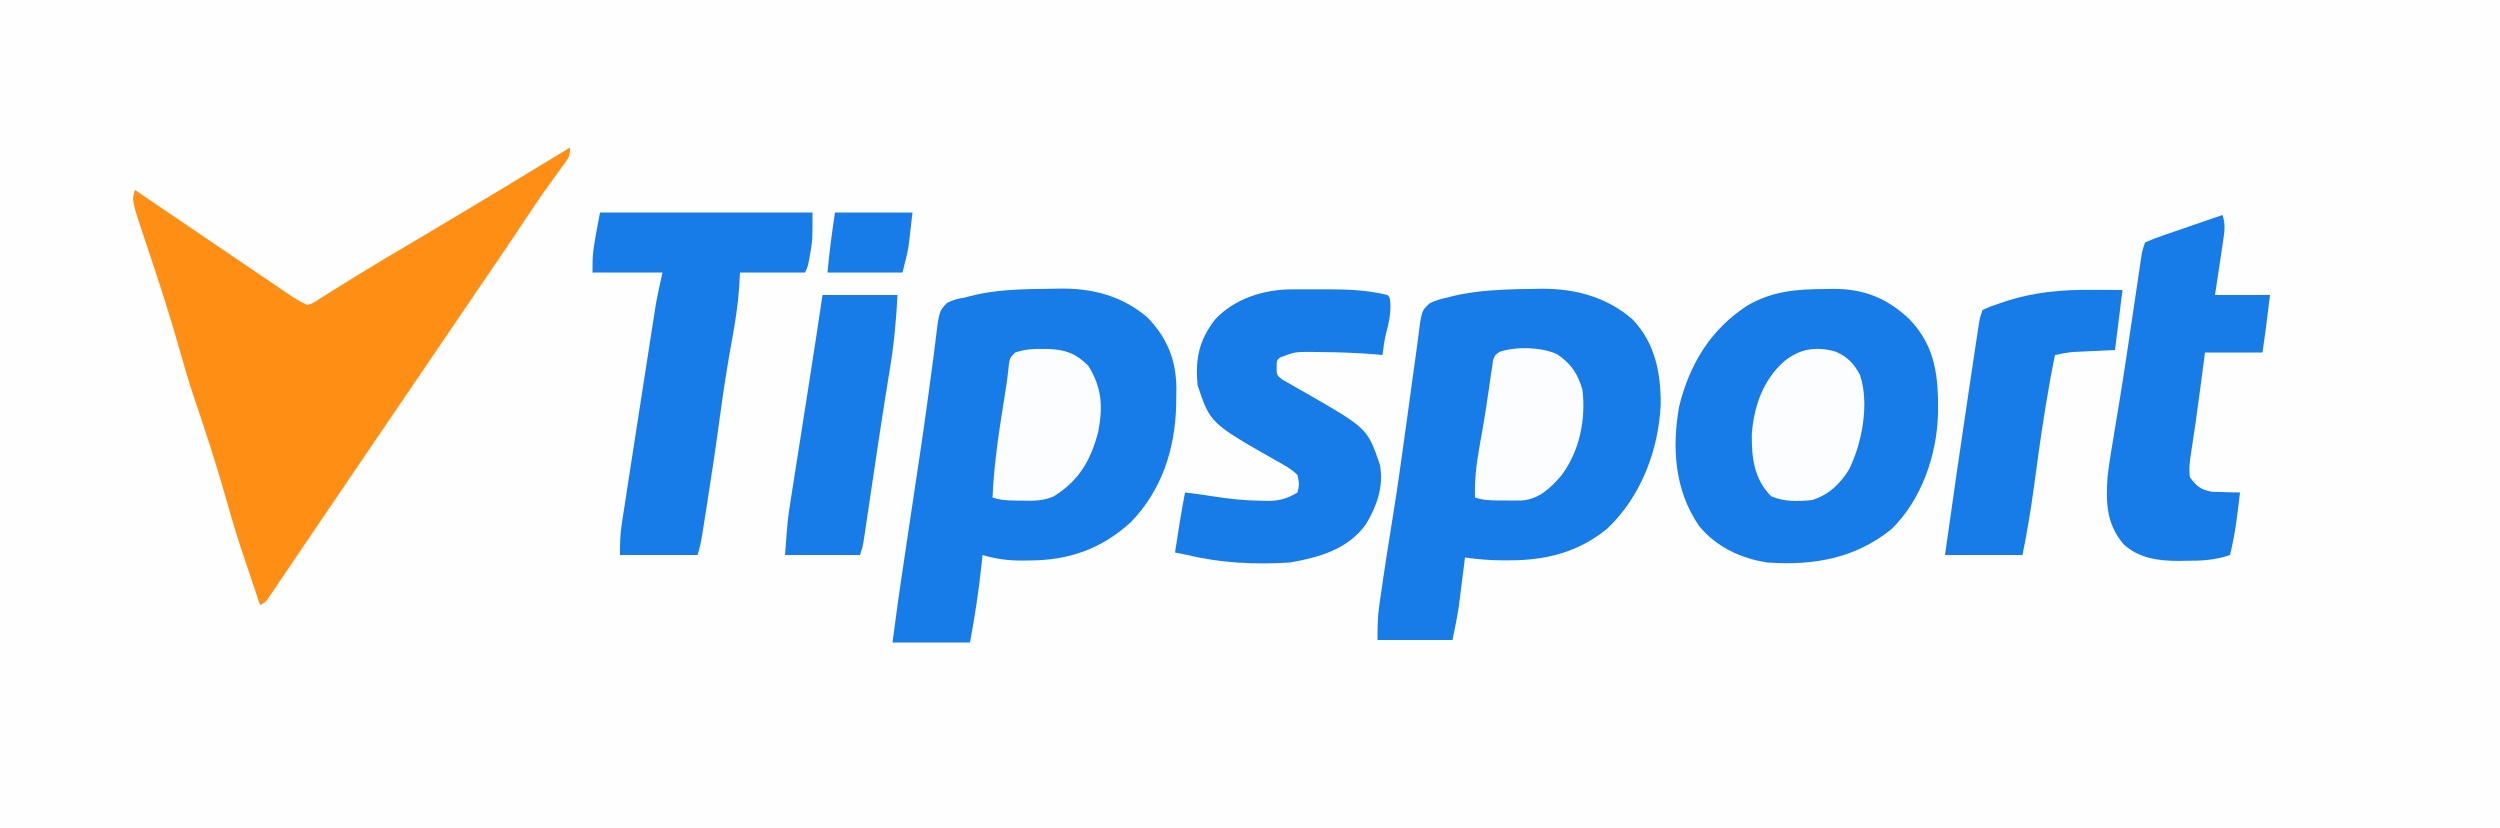
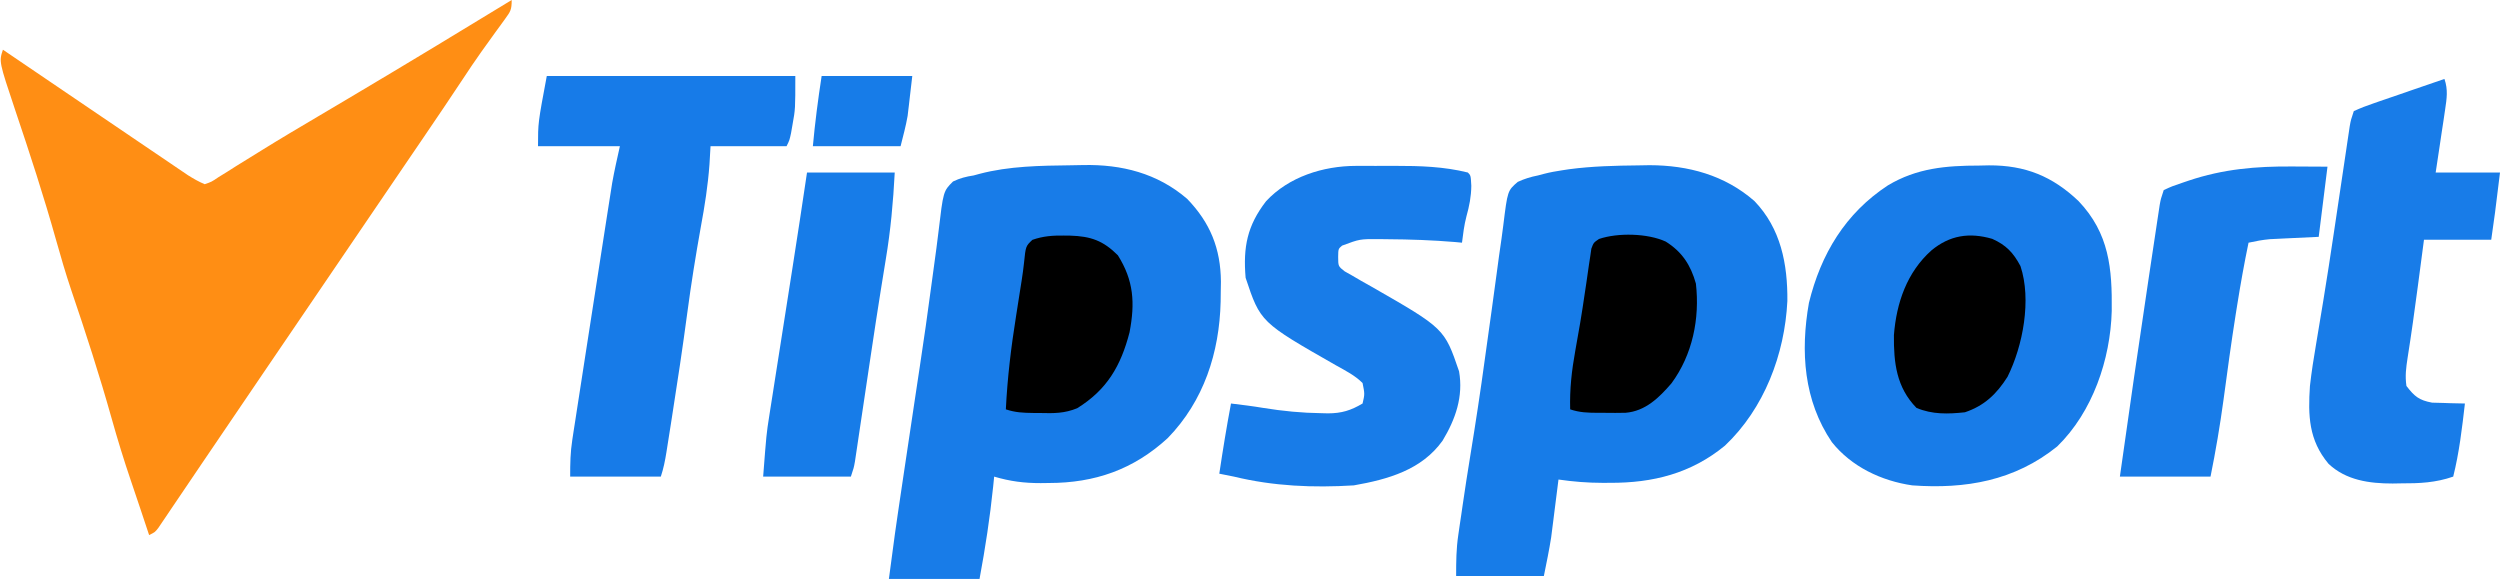
- <svg xmlns="http://www.w3.org/2000/svg" version="1.1" width="1000" height="331">
-   <path d="M0 0 C330 0 660 0 1000 0 C1000 109.23 1000 218.46 1000 331 C670 331 340 331 0 331 C0 221.77 0 112.54 0 0 Z " fill="#FEFEFE" transform="translate(0,0)" />
-   <path d="M0 0 C1.389 -0.018 2.777 -0.043 4.165 -0.077 C17.325 -0.358 29.575 2.721 39.739 11.473 C47.646 19.647 51.207 28.497 51.295 39.835 C51.277 40.932 51.258 42.03 51.239 43.16 C51.226 44.308 51.213 45.455 51.2 46.638 C50.785 64.05 45.465 80.584 33.11 93.293 C21.378 104.078 8.15 108.649 -7.574 108.66 C-8.486 108.673 -9.398 108.685 -10.337 108.697 C-15.998 108.71 -20.831 108.083 -26.261 106.473 C-26.371 107.575 -26.48 108.677 -26.593 109.813 C-27.694 120.479 -29.296 130.93 -31.261 141.473 C-41.491 141.473 -51.721 141.473 -62.261 141.473 C-60.01 124.592 -60.01 124.592 -59.135 118.691 C-59.039 118.039 -58.942 117.386 -58.843 116.714 C-58.532 114.61 -58.219 112.506 -57.906 110.402 C-57.681 108.886 -57.457 107.369 -57.232 105.853 C-56.023 97.688 -54.801 89.525 -53.57 81.363 C-53.07 78.04 -52.57 74.717 -52.07 71.395 C-51.946 70.576 -51.823 69.757 -51.696 68.914 C-50.303 59.658 -48.956 50.4 -47.74 41.119 C-47.185 36.893 -46.604 32.672 -46.019 28.45 C-45.766 26.562 -45.527 24.673 -45.304 22.781 C-43.658 8.868 -43.658 8.868 -40.331 5.545 C-37.933 4.391 -35.885 3.875 -33.261 3.473 C-32.603 3.294 -31.944 3.116 -31.266 2.932 C-21.152 0.258 -10.4 0.129 0 0 Z " fill="#187CE8" transform="translate(419.2612,115.5272)" />
-   <path d="M0 0 C1.87 -0.033 1.87 -0.033 3.778 -0.067 C17.039 -0.036 29.478 3.327 39.621 12.18 C48.686 21.576 51.013 33.764 50.906 46.383 C50.003 64.668 42.962 83.16 29.559 95.848 C17.977 105.37 4.89 108.633 -9.812 108.562 C-10.62 108.566 -11.428 108.57 -12.26 108.574 C-17.385 108.566 -22.302 108.171 -27.375 107.438 C-27.455 108.082 -27.536 108.726 -27.619 109.39 C-27.992 112.365 -28.371 115.339 -28.75 118.312 C-28.876 119.326 -29.003 120.339 -29.133 121.383 C-29.262 122.388 -29.391 123.394 -29.523 124.43 C-29.639 125.341 -29.754 126.252 -29.873 127.191 C-30.56 131.632 -31.494 136.031 -32.375 140.438 C-42.275 140.438 -52.175 140.438 -62.375 140.438 C-62.375 135.405 -62.349 131.254 -61.641 126.41 C-61.478 125.285 -61.316 124.161 -61.148 123.002 C-60.976 121.846 -60.803 120.691 -60.625 119.5 C-60.468 118.41 -60.31 117.32 -60.148 116.197 C-59.321 110.534 -58.452 104.88 -57.524 99.233 C-55.719 88.213 -54.04 77.186 -52.539 66.121 C-51.784 60.555 -51 54.993 -50.211 49.431 C-49.631 45.333 -49.067 41.233 -48.534 37.128 C-48.008 33.08 -47.441 29.039 -46.847 25.001 C-46.631 23.479 -46.428 21.956 -46.241 20.43 C-44.788 8.664 -44.788 8.664 -41.313 5.646 C-38.975 4.571 -36.894 3.932 -34.375 3.438 C-33.666 3.25 -32.958 3.062 -32.228 2.868 C-30.222 2.346 -28.237 2 -26.188 1.688 C-25.404 1.568 -24.62 1.448 -23.812 1.324 C-15.899 0.271 -7.975 0.081 0 0 Z " fill="#177CE8" transform="translate(613.375,115.5625)" />
-   <path d="M0 0 C0 3.332 -0.384 3.899 -2.273 6.484 C-2.763 7.164 -3.252 7.843 -3.757 8.543 C-4.291 9.271 -4.825 10 -5.375 10.75 C-6.495 12.306 -7.614 13.863 -8.73 15.422 C-9.568 16.589 -9.568 16.589 -10.423 17.779 C-12.576 20.811 -14.642 23.895 -16.688 27 C-21.091 33.662 -25.568 40.273 -30.062 46.875 C-30.79 47.944 -31.518 49.014 -32.268 50.115 C-33.766 52.315 -35.264 54.514 -36.762 56.714 C-40.344 61.974 -43.922 67.237 -47.5 72.5 C-48.917 74.583 -50.333 76.667 -51.75 78.75 C-52.802 80.297 -52.802 80.297 -53.875 81.875 C-60.25 91.25 -60.25 91.25 -62.375 94.374 C-63.793 96.46 -65.211 98.546 -66.629 100.632 C-70.146 105.803 -73.662 110.974 -77.18 116.145 C-78.578 118.201 -79.977 120.256 -81.375 122.312 C-82.415 123.841 -82.415 123.841 -83.476 125.401 C-87.677 131.579 -91.874 137.76 -96.067 143.944 C-99.264 148.66 -102.465 153.374 -105.667 158.087 C-108.124 161.706 -110.573 165.33 -113.02 168.957 C-114.2 170.701 -115.381 172.444 -116.562 174.188 C-117.358 175.373 -117.358 175.373 -118.169 176.582 C-118.651 177.291 -119.133 178 -119.629 178.73 C-120.249 179.649 -120.249 179.649 -120.881 180.587 C-122 182 -122 182 -124 183 C-124.303 182.091 -124.606 181.182 -124.918 180.246 C-125.118 179.647 -125.317 179.048 -125.523 178.431 C-125.974 177.079 -126.424 175.726 -126.873 174.374 C-127.98 171.045 -129.096 167.72 -130.234 164.402 C-132.637 157.357 -134.803 150.291 -136.812 143.125 C-140.957 128.358 -145.685 113.768 -150.625 99.25 C-152.532 93.586 -154.199 87.878 -155.812 82.125 C-160.016 67.149 -164.839 52.362 -169.812 37.625 C-175.353 21.059 -175.353 21.059 -174 17 C-173.346 17.445 -172.691 17.889 -172.017 18.347 C-165.551 22.74 -159.083 27.129 -152.614 31.515 C-148.777 34.116 -144.942 36.718 -141.107 39.321 C-136.902 42.175 -132.695 45.027 -128.488 47.877 C-126.831 48.999 -125.176 50.122 -123.52 51.247 C-121.182 52.835 -118.841 54.42 -116.5 56.004 C-115.8 56.48 -115.1 56.956 -114.379 57.447 C-113.728 57.887 -113.077 58.327 -112.406 58.78 C-111.842 59.162 -111.278 59.544 -110.697 59.938 C-108.831 61.106 -107.033 62.148 -105 63 C-102.638 62.191 -102.638 62.191 -100.266 60.582 C-99.316 59.997 -98.366 59.412 -97.387 58.809 C-96.352 58.15 -95.316 57.491 -94.25 56.812 C-92.574 55.775 -90.897 54.738 -89.219 53.704 C-88.026 52.967 -86.834 52.228 -85.643 51.487 C-79.168 47.462 -72.607 43.583 -66.041 39.706 C-62.63 37.69 -59.223 35.668 -55.816 33.645 C-55.152 33.25 -54.487 32.856 -53.803 32.449 C-35.795 21.754 -17.875 10.916 0 0 Z " fill="#FF8E14" transform="translate(228,59)" />
-   <path d="M0 0 C1.107 -0.024 2.215 -0.049 3.355 -0.074 C15.774 -0.118 25.05 3.655 33.996 12.152 C44.522 23.222 45.504 35.264 45.34 49.734 C44.896 66.322 38.793 84.276 26.688 96.062 C12.104 107.809 -4.639 110.683 -22.875 109.375 C-33.427 107.849 -43.667 103 -50.379 94.582 C-60.009 80.376 -61.165 63.634 -58.223 46.961 C-54.115 30.214 -45.763 16.323 -31.215 6.773 C-21.295 0.845 -11.327 0.013 0 0 Z " fill="#187CE8" transform="translate(729.875,115.625)" />
-   <path d="M0 0 C1.074 -0.003 1.074 -0.003 2.171 -0.006 C3.679 -0.007 5.188 -0.004 6.696 0.005 C8.965 0.016 11.233 0.005 13.502 -0.008 C21.889 -0.016 30.107 0.226 38.301 2.266 C39.301 3.266 39.301 3.266 39.488 6.828 C39.449 10.525 38.803 13.753 37.812 17.301 C37.041 20.263 36.68 23.231 36.301 26.266 C35.545 26.193 34.79 26.121 34.012 26.047 C26.249 25.392 18.527 25.13 10.738 25.078 C9.787 25.065 8.835 25.052 7.855 25.039 C1.348 25.013 1.348 25.013 -4.699 27.266 C-6.01 28.371 -6.01 28.371 -6.047 31.121 C-6.032 34.332 -6.032 34.332 -3.82 36.066 C-2.935 36.565 -2.049 37.064 -1.137 37.578 C-0.138 38.163 0.861 38.749 1.891 39.352 C3.016 39.983 4.141 40.615 5.301 41.266 C30.289 55.592 30.289 55.592 35.301 70.266 C36.81 78.882 34.091 86.62 29.676 93.953 C22.527 103.986 10.981 107.215 -0.699 109.266 C-14.618 110.125 -28.147 109.552 -41.699 106.266 C-43.364 105.925 -45.031 105.589 -46.699 105.266 C-45.5 97.238 -44.202 89.242 -42.699 81.266 C-39.001 81.709 -35.322 82.161 -31.648 82.777 C-24.984 83.861 -18.443 84.495 -11.699 84.578 C-10.994 84.596 -10.288 84.613 -9.561 84.631 C-4.87 84.626 -1.72 83.647 2.301 81.266 C3.055 78.022 3.055 78.022 2.301 74.266 C-0.293 71.658 -3.505 70.048 -6.699 68.266 C-32.634 53.461 -32.634 53.461 -37.699 38.266 C-38.588 27.742 -37.147 20.434 -30.699 12.078 C-22.952 3.713 -11.119 0.019 0 0 Z " fill="#187CE8" transform="translate(516.6992,115.7344)" />
-   <path d="M0 0 C28.05 0 56.1 0 85 0 C85 11.299 85 11.299 84.062 16.5 C83.888 17.5 83.714 18.501 83.535 19.531 C83 22 83 22 82 24 C73.42 24 64.84 24 56 24 C55.883 26.03 55.765 28.061 55.645 30.152 C55.125 37.402 54.015 44.423 52.688 51.562 C50.936 61.333 49.367 71.098 48.062 80.938 C46.475 92.861 44.685 104.744 42.812 116.625 C42.68 117.472 42.547 118.32 42.411 119.193 C42.033 121.6 41.652 124.007 41.27 126.414 C41.156 127.138 41.043 127.861 40.926 128.607 C40.459 131.512 39.933 134.202 39 137 C28.77 137 18.54 137 8 137 C8 132.45 8.055 128.766 8.731 124.392 C8.892 123.333 9.053 122.274 9.219 121.182 C9.397 120.048 9.575 118.914 9.758 117.746 C9.941 116.548 10.125 115.35 10.314 114.116 C10.81 110.888 11.311 107.662 11.814 104.436 C12.334 101.095 12.848 97.754 13.364 94.413 C14.382 87.814 15.408 81.217 16.436 74.619 C16.954 71.297 17.469 67.975 17.983 64.652 C18.674 60.185 19.368 55.718 20.066 51.252 C20.311 49.686 20.555 48.119 20.798 46.552 C21.132 44.407 21.47 42.262 21.809 40.117 C21.992 38.948 22.176 37.779 22.365 36.574 C23.114 32.357 24.071 28.18 25 24 C15.76 24 6.52 24 -3 24 C-3 16 -3 16 0 0 Z " fill="#177BE8" transform="translate(240,85)" />
-   <path d="M0 0 C1.273 3.695 0.796 6.69 0.223 10.516 C0.039 11.766 -0.145 13.016 -0.334 14.305 C-0.533 15.607 -0.732 16.909 -0.938 18.25 C-1.135 19.581 -1.333 20.911 -1.529 22.242 C-2.013 25.496 -2.505 28.748 -3 32 C4.26 32 11.52 32 19 32 C18.536 35.743 18.536 35.743 18.062 39.562 C17.967 40.334 17.872 41.106 17.774 41.901 C17.656 42.849 17.656 42.849 17.535 43.816 C17.457 44.45 17.378 45.084 17.297 45.737 C16.891 48.828 16.441 51.913 16 55 C8.41 55 0.82 55 -7 55 C-7.266 57.015 -7.531 59.03 -7.805 61.105 C-8.069 63.105 -8.334 65.104 -8.599 67.103 C-8.78 68.469 -8.96 69.836 -9.14 71.202 C-10.201 79.257 -11.322 87.297 -12.594 95.322 C-13.117 98.776 -13.507 101.526 -13 105 C-10.232 108.579 -8.729 109.863 -4.23 110.707 C-2.884 110.766 -1.536 110.801 -0.188 110.812 C0.505 110.838 1.198 110.863 1.912 110.889 C3.607 110.947 5.304 110.977 7 111 C6.027 119.435 5.063 127.748 3 136 C-3.019 138.093 -8.532 138.334 -14.875 138.312 C-15.817 138.329 -16.76 138.345 -17.73 138.361 C-25.61 138.367 -33.673 137.271 -39.648 131.613 C-46.441 123.505 -46.669 115.118 -46 105 C-45.458 100.185 -44.715 95.426 -43.892 90.651 C-43.192 86.585 -42.531 82.513 -41.863 78.441 C-41.717 77.559 -41.571 76.676 -41.421 75.766 C-40.165 68.134 -39 60.489 -37.855 52.84 C-37.675 51.637 -37.495 50.433 -37.31 49.193 C-36.589 44.366 -35.869 39.538 -35.153 34.71 C-34.65 31.323 -34.143 27.937 -33.637 24.551 C-33.411 23.016 -33.411 23.016 -33.18 21.45 C-33.039 20.51 -32.898 19.571 -32.753 18.603 C-32.57 17.372 -32.57 17.372 -32.384 16.117 C-32 14 -32 14 -31 11 C-28.699 9.95 -26.509 9.1 -24.121 8.301 C-23.434 8.061 -22.748 7.821 -22.04 7.574 C-19.843 6.809 -17.641 6.061 -15.438 5.312 C-13.948 4.797 -12.459 4.281 -10.971 3.764 C-7.318 2.497 -3.66 1.245 0 0 Z " fill="#187CE8" transform="translate(889,86)" />
-   <path d="M0 0 C3.939 0.021 7.879 0.041 11.938 0.062 C10.947 7.982 9.957 15.902 8.938 24.062 C-0.25 24.5 -0.25 24.5 -3.118 24.631 C-3.877 24.669 -4.636 24.707 -5.418 24.746 C-6.573 24.801 -6.573 24.801 -7.751 24.857 C-10.241 25.078 -12.621 25.532 -15.062 26.062 C-16.532 33.141 -17.801 40.236 -18.938 47.375 C-19.108 48.441 -19.279 49.507 -19.455 50.605 C-20.99 60.328 -22.311 70.076 -23.624 79.83 C-24.826 88.646 -26.301 97.341 -28.062 106.062 C-38.292 106.062 -48.523 106.062 -59.062 106.062 C-55.899 83.594 -52.659 61.138 -49.287 38.7 C-48.929 36.316 -48.572 33.932 -48.215 31.548 C-47.713 28.189 -47.207 24.831 -46.699 21.473 C-46.548 20.462 -46.398 19.451 -46.242 18.41 C-46.101 17.483 -45.96 16.557 -45.815 15.602 C-45.693 14.794 -45.572 13.985 -45.446 13.153 C-45.062 11.062 -45.062 11.062 -44.062 8.062 C-41.184 6.746 -41.184 6.746 -37.5 5.5 C-36.861 5.283 -36.222 5.066 -35.564 4.843 C-23.654 0.857 -12.496 -0.093 0 0 Z " fill="#187CE8" transform="translate(837.0625,115.9375)" />
-   <path d="M0 0 C9.9 0 19.8 0 30 0 C29.478 10.047 28.604 19.758 26.938 29.688 C26.492 32.435 26.047 35.182 25.605 37.93 C25.484 38.682 25.362 39.434 25.237 40.208 C24.083 47.384 23.001 54.57 21.926 61.758 C21.747 62.954 21.567 64.151 21.383 65.383 C20.657 70.238 19.931 75.092 19.21 79.948 C18.699 83.378 18.186 86.808 17.672 90.238 C17.518 91.281 17.364 92.323 17.205 93.397 C17.061 94.356 16.917 95.314 16.769 96.302 C16.644 97.14 16.519 97.979 16.39 98.842 C16 101 16 101 15 104 C5.1 104 -4.8 104 -15 104 C-13.875 89.376 -13.875 89.376 -12.924 83.324 C-12.77 82.331 -12.77 82.331 -12.613 81.317 C-12.281 79.178 -11.941 77.04 -11.602 74.902 C-11.363 73.377 -11.125 71.852 -10.888 70.326 C-10.265 66.337 -9.637 62.348 -9.007 58.36 C-8.376 54.361 -7.751 50.361 -7.125 46.361 C-6.879 44.792 -6.634 43.223 -6.388 41.654 C-6.268 40.887 -6.148 40.12 -6.025 39.33 C-5.667 37.048 -5.309 34.767 -4.951 32.485 C-3.253 21.664 -1.605 10.836 0 0 Z " fill="#177CE8" transform="translate(329,118)" />
-   <path d="M0 0 C4.716 2.124 7.176 4.672 9.645 9.312 C13.468 20.784 10.514 36.542 5.219 47.176 C1.492 53.059 -2.676 57.064 -9.355 59.312 C-15.145 59.936 -20.51 60.09 -25.918 57.812 C-32.784 50.77 -33.723 42.419 -33.637 32.93 C-32.775 21.842 -29.174 11.423 -20.793 3.938 C-14.559 -1.217 -7.848 -2.291 0 0 Z " fill="#FCFDFE" transform="translate(734.3555,140.6875)" />
-   <path d="M0 0 C1.067 0.01 1.067 0.01 2.155 0.021 C9.212 0.237 13.452 1.702 18.5 6.75 C23.93 15.398 24.409 23.015 22.496 33.074 C19.519 44.597 14.757 52.753 4.574 59.055 C0.231 60.828 -3.366 60.808 -8 60.688 C-8.806 60.682 -9.613 60.677 -10.443 60.672 C-13.886 60.626 -16.516 60.536 -19.812 59.438 C-19.287 48.655 -18.016 38.152 -16.312 27.5 C-15.971 25.329 -15.632 23.159 -15.294 20.988 C-14.989 19.037 -14.679 17.087 -14.369 15.137 C-14.075 13.184 -13.791 11.228 -13.591 9.263 C-13.017 3.632 -13.017 3.632 -10.738 1.465 C-7.118 0.194 -3.794 -0.055 0 0 Z " fill="#FCFDFE" transform="translate(416.8125,139.5625)" />
-   <path d="M0 0 C5.594 3.507 8.535 8.031 10.312 14.375 C11.68 26.33 9.155 38.706 1.953 48.473 C-2.292 53.394 -6.945 57.977 -13.726 58.546 C-16.091 58.608 -18.446 58.599 -20.812 58.562 C-21.623 58.562 -22.434 58.561 -23.27 58.561 C-26.736 58.535 -29.366 58.482 -32.688 57.375 C-32.886 50.462 -32.16 44.108 -30.938 37.312 C-30.567 35.205 -30.197 33.097 -29.828 30.988 C-29.638 29.908 -29.448 28.827 -29.252 27.713 C-28.68 24.329 -28.168 20.94 -27.672 17.543 C-27.507 16.447 -27.341 15.35 -27.171 14.221 C-26.853 12.105 -26.549 9.987 -26.259 7.867 C-26.112 6.913 -25.964 5.959 -25.812 4.977 C-25.691 4.134 -25.57 3.292 -25.445 2.424 C-24.688 0.375 -24.688 0.375 -22.843 -0.892 C-16.364 -3.096 -6.17 -2.842 0 0 Z " fill="#FCFDFE" transform="translate(622.6875,141.625)" />
-   <path d="M0 0 C10.23 0 20.46 0 31 0 C30.711 2.475 30.422 4.95 30.125 7.5 C29.996 8.644 29.996 8.644 29.864 9.811 C29.788 10.44 29.711 11.07 29.633 11.719 C29.559 12.347 29.486 12.976 29.411 13.623 C28.806 17.122 27.861 20.555 27 24 C17.1 24 7.2 24 -3 24 C-2.27 15.971 -1.226 7.969 0 0 Z " fill="#177CE8" transform="translate(334,85)" />
+ <svg xmlns="http://www.w3.org/2000/svg" width="855" height="198" viewBox="0 0 855 198" fill="none">
+   <path d="M366.261 56.527C367.65 56.509 369.038 56.484 370.427 56.45C383.586 56.169 395.836 59.248 406 68C413.907 76.174 417.468 85.024 417.556 96.362C417.538 97.459 417.519 98.557 417.5 99.687C417.487 100.835 417.474 101.982 417.461 103.165C417.047 120.577 411.726 137.111 399.371 149.82C387.639 160.605 374.412 165.176 358.688 165.187C357.775 165.2 356.863 165.212 355.924 165.224C350.263 165.237 345.43 164.61 340 163C339.89 164.102 339.781 165.204 339.668 166.34C338.567 177.006 336.966 187.457 335 198C324.77 198 314.54 198 304 198C306.251 181.119 306.251 181.119 307.126 175.218C307.222 174.566 307.319 173.913 307.418 173.241C307.73 171.137 308.043 169.033 308.355 166.929C308.58 165.413 308.805 163.896 309.029 162.38C310.239 154.215 311.46 146.052 312.691 137.89C313.191 134.567 313.691 131.244 314.191 127.922C314.315 127.103 314.438 126.284 314.565 125.441C315.958 116.185 317.305 106.927 318.521 97.646C319.076 93.42 319.657 89.199 320.243 84.977C320.496 83.089 320.734 81.2 320.957 79.308C322.603 65.395 322.603 65.395 325.93 62.072C328.328 60.918 330.376 60.402 333 60C333.658 59.821 334.317 59.643 334.995 59.459C345.109 56.785 355.861 56.656 366.261 56.527Z" fill="#187CE8" />
+   <path d="M560.375 56.562C562.245 56.529 562.245 56.529 564.153 56.495C577.414 56.527 589.853 59.889 599.996 68.742C609.061 78.138 611.388 90.326 611.281 102.945C610.378 121.23 603.337 139.723 589.934 152.41C578.352 161.933 565.265 165.195 550.562 165.125C549.755 165.129 548.947 165.133 548.115 165.137C542.99 165.128 538.073 164.734 533 164C532.92 164.644 532.839 165.289 532.756 165.953C532.383 168.927 532.004 171.901 531.625 174.875C531.499 175.888 531.372 176.901 531.242 177.945C531.113 178.951 530.984 179.956 530.852 180.992C530.736 181.903 530.621 182.815 530.502 183.753C529.815 188.194 528.881 192.594 528 197C518.1 197 508.2 197 498 197C498 191.968 498.026 187.816 498.734 182.973C498.897 181.848 499.059 180.723 499.227 179.564C499.399 178.409 499.572 177.253 499.75 176.062C499.907 174.973 500.065 173.883 500.227 172.76C501.054 167.097 501.923 161.443 502.851 155.796C504.656 144.775 506.335 133.749 507.836 122.683C508.591 117.117 509.375 111.555 510.164 105.994C510.744 101.895 511.308 97.795 511.841 93.69C512.367 89.642 512.934 85.602 513.528 81.563C513.744 80.042 513.947 78.518 514.134 76.993C515.587 65.227 515.587 65.227 519.062 62.209C521.4 61.134 523.481 60.494 526 60C526.709 59.812 527.417 59.624 528.147 59.43C530.153 58.908 532.138 58.563 534.188 58.25C534.971 58.13 535.755 58.01 536.563 57.886C544.476 56.834 552.4 56.643 560.375 56.562Z" fill="#177CE8" />
+   <path d="M175 0C175 3.332 174.616 3.899 172.727 6.484C172.237 7.164 171.748 7.843 171.243 8.543C170.709 9.271 170.175 10 169.625 10.75C168.505 12.306 167.386 13.864 166.27 15.422C165.432 16.589 165.432 16.589 164.577 17.779C162.424 20.811 160.358 23.895 158.312 27C153.909 33.662 149.432 40.273 144.937 46.875C144.21 47.944 143.482 49.014 142.732 50.115C141.234 52.315 139.736 54.514 138.238 56.714C134.656 61.974 131.078 67.237 127.5 72.5C126.083 74.583 124.667 76.667 123.25 78.75C122.198 80.297 122.198 80.297 121.125 81.875C114.75 91.25 114.75 91.25 112.625 94.374C111.207 96.46 109.789 98.546 108.371 100.632C104.854 105.803 101.338 110.974 97.82 116.145C96.422 118.201 95.023 120.256 93.625 122.312C92.585 123.841 92.585 123.841 91.524 125.401C87.323 131.579 83.126 137.76 78.933 143.944C75.736 148.66 72.535 153.374 69.333 158.087C66.876 161.706 64.427 165.33 61.98 168.957C60.8 170.701 59.619 172.444 58.438 174.188C57.642 175.373 57.642 175.373 56.831 176.582C56.349 177.291 55.867 178 55.371 178.73C54.751 179.649 54.751 179.649 54.119 180.587C53 182 53 182 51 183C50.697 182.091 50.394 181.182 50.082 180.246C49.882 179.647 49.683 179.048 49.477 178.431C49.026 177.079 48.576 175.726 48.127 174.374C47.02 171.045 45.904 167.72 44.766 164.402C42.362 157.357 40.197 150.291 38.188 143.125C34.043 128.358 29.315 113.768 24.375 99.25C22.468 93.585 20.802 87.878 19.188 82.125C14.983 67.148 10.161 52.362 5.187 37.625C-0.353 21.059 -0.353 21.059 1 17C1.654 17.445 2.309 17.889 2.983 18.347C9.449 22.74 15.917 27.129 22.386 31.515C26.223 34.116 30.058 36.718 33.893 39.321C38.098 42.175 42.305 45.027 46.512 47.877C48.169 48.999 49.824 50.122 51.48 51.247C53.818 52.835 56.159 54.42 58.5 56.004C59.2 56.48 59.9 56.956 60.621 57.447C61.272 57.887 61.923 58.327 62.594 58.779C63.158 59.162 63.722 59.544 64.303 59.938C66.169 61.106 67.968 62.148 70 63C72.362 62.191 72.362 62.191 74.734 60.582C75.684 59.997 76.634 59.412 77.613 58.809C78.648 58.15 79.683 57.491 80.75 56.812C82.426 55.775 84.103 54.738 85.781 53.704C86.974 52.967 88.166 52.228 89.357 51.487C95.832 47.462 102.393 43.583 108.959 39.706C112.37 37.691 115.777 35.667 119.184 33.645C119.848 33.25 120.513 32.855 121.197 32.449C139.205 21.754 157.125 10.916 175 0Z" fill="#FF8E14" />
+   <path d="M676.875 56.625C677.982 56.601 679.089 56.576 680.23 56.551C692.649 56.507 701.925 60.28 710.871 68.778C721.397 79.847 722.379 91.889 722.214 106.36C721.77 122.947 715.668 140.902 703.562 152.688C688.979 164.434 672.235 167.309 654 166C643.448 164.475 633.207 159.625 626.496 151.207C616.866 137.001 615.71 120.259 618.652 103.586C622.759 86.84 631.112 72.948 645.66 63.399C655.58 57.47 665.548 56.639 676.875 56.625Z" fill="#187CE8" />
+   <path d="M463.699 56.735C464.774 56.732 464.774 56.732 465.87 56.729C467.378 56.727 468.887 56.731 470.395 56.739C472.664 56.75 474.932 56.74 477.201 56.727C485.588 56.719 493.807 56.96 502 59C503 60 503 60 503.188 63.563C503.148 67.26 502.502 70.487 501.512 74.035C500.74 76.997 500.379 79.965 500 83C499.245 82.928 498.489 82.856 497.711 82.781C489.948 82.127 482.226 81.864 474.438 81.813C473.486 81.8 472.535 81.787 471.554 81.774C465.047 81.748 465.047 81.748 459 84C457.689 85.105 457.689 85.105 457.652 87.856C457.667 91.067 457.667 91.067 459.879 92.801C460.764 93.3 461.65 93.799 462.562 94.313C463.562 94.898 464.561 95.483 465.59 96.086C466.715 96.718 467.841 97.349 469 98C493.989 112.327 493.989 112.327 499 127C500.509 135.617 497.79 143.354 493.375 150.688C486.226 160.721 474.68 163.949 463 166C449.081 166.86 435.552 166.286 422 163C420.335 162.66 418.669 162.323 417 162C418.2 153.973 419.497 145.976 421 138C424.698 138.444 428.377 138.896 432.051 139.512C438.715 140.596 445.256 141.23 452 141.313C452.706 141.33 453.411 141.348 454.138 141.366C458.829 141.361 461.979 140.381 466 138C466.754 134.757 466.754 134.757 466 131C463.406 128.393 460.194 126.783 457 125C431.065 110.196 431.065 110.196 426 95C425.111 84.477 426.552 77.168 433 68.813C440.748 60.447 452.58 56.754 463.699 56.735Z" fill="#187CE8" />
+   <path d="M187 26C215.05 26 243.1 26 272 26C272 37.299 272 37.299 271.062 42.5C270.888 43.5 270.714 44.501 270.535 45.531C270 48 270 48 269 50C260.42 50 251.84 50 243 50C242.883 52.03 242.765 54.06 242.645 56.152C242.125 63.402 241.015 70.423 239.688 77.562C237.936 87.333 236.367 97.098 235.062 106.938C233.475 118.861 231.685 130.744 229.812 142.625C229.68 143.472 229.547 144.32 229.411 145.193C229.033 147.6 228.652 150.007 228.27 152.414C228.156 153.138 228.043 153.861 227.926 154.607C227.459 157.512 226.933 160.202 226 163C215.77 163 205.54 163 195 163C195 158.45 195.055 154.766 195.731 150.392C195.892 149.333 196.053 148.274 196.219 147.182C196.397 146.048 196.575 144.914 196.758 143.746C196.941 142.548 197.125 141.35 197.314 140.116C197.81 136.888 198.311 133.662 198.814 130.436C199.334 127.095 199.848 123.754 200.364 120.413C201.382 113.814 202.408 107.217 203.436 100.619C203.954 97.297 204.469 93.975 204.983 90.652C205.674 86.185 206.368 81.718 207.066 77.252C207.311 75.686 207.555 74.119 207.798 72.552C208.132 70.407 208.47 68.262 208.809 66.117C208.992 64.948 209.176 63.779 209.365 62.574C210.114 58.358 211.071 54.18 212 50C202.76 50 193.52 50 184 50C184 42 184 42 187 26Z" fill="#177BE8" />
+   <path d="M836 27C837.273 30.695 836.797 33.69 836.223 37.516C836.039 38.766 835.855 40.016 835.666 41.305C835.467 42.607 835.268 43.909 835.063 45.25C834.865 46.581 834.667 47.911 834.471 49.242C833.988 52.496 833.495 55.748 833 59C840.26 59 847.52 59 855 59C854.536 62.743 854.536 62.743 854.063 66.562C853.967 67.334 853.872 68.106 853.774 68.901C853.656 69.849 853.656 69.849 853.535 70.816C853.457 71.45 853.378 72.084 853.297 72.737C852.891 75.828 852.441 78.913 852 82C844.41 82 836.82 82 829 82C828.735 84.015 828.469 86.03 828.195 88.106C827.931 90.105 827.666 92.104 827.401 94.103C827.22 95.469 827.04 96.836 826.86 98.202C825.799 106.257 824.678 114.297 823.406 122.322C822.883 125.776 822.494 128.526 823 132C825.768 135.579 827.271 136.863 831.77 137.707C833.117 137.766 834.465 137.801 835.813 137.812C836.506 137.838 837.198 137.863 837.912 137.889C839.608 137.947 841.304 137.977 843 138C842.027 146.435 841.063 154.748 839 163C832.981 165.093 827.468 165.334 821.125 165.312C820.183 165.329 819.241 165.345 818.27 165.361C810.39 165.367 802.327 164.271 796.352 158.613C789.559 150.505 789.331 142.118 790 132C790.542 127.185 791.285 122.426 792.108 117.651C792.809 113.585 793.469 109.513 794.137 105.441C794.283 104.559 794.429 103.676 794.579 102.766C795.835 95.134 797 87.489 798.145 79.84C798.325 78.636 798.505 77.433 798.69 76.193C799.412 71.366 800.131 66.538 800.847 61.71C801.35 58.323 801.857 54.937 802.363 51.551C802.59 50.016 802.59 50.016 802.82 48.45C802.961 47.51 803.102 46.571 803.247 45.603C803.43 44.372 803.43 44.372 803.617 43.117C804 41 804 41 805 38C807.301 36.95 809.491 36.1 811.879 35.301C812.566 35.061 813.252 34.821 813.96 34.574C816.157 33.809 818.36 33.061 820.563 32.312C822.052 31.797 823.541 31.281 825.029 30.764C828.682 29.497 832.34 28.245 836 27Z" fill="#187CE8" />
+   <path d="M784.062 56.938C788.002 56.958 791.941 56.979 796 57C795.01 64.92 794.02 72.84 793 81C783.812 81.438 783.812 81.438 780.945 81.568C780.186 81.606 779.427 81.644 778.645 81.684C777.49 81.739 777.49 81.739 776.312 81.795C773.822 82.016 771.441 82.47 769 83C767.53 90.079 766.261 97.173 765.125 104.313C764.954 105.379 764.784 106.445 764.608 107.543C763.073 117.265 761.751 127.013 760.439 136.768C759.237 145.584 757.762 154.279 756 163C745.77 163 735.54 163 725 163C728.164 140.532 731.403 118.076 734.775 95.638C735.134 93.254 735.491 90.87 735.847 88.486C736.35 85.127 736.856 81.769 737.363 78.41C737.514 77.4 737.665 76.389 737.82 75.348C737.961 74.421 738.102 73.494 738.247 72.54C738.369 71.731 738.491 70.923 738.616 70.09C739 68 739 68 740 65C742.879 63.684 742.879 63.684 746.562 62.438C747.201 62.221 747.84 62.004 748.499 61.781C760.408 57.795 771.566 56.845 784.062 56.938Z" fill="#187CE8" />
+   <path d="M276 59C285.9 59 295.8 59 306 59C305.478 69.047 304.604 78.758 302.938 88.688C302.492 91.435 302.047 94.182 301.605 96.93C301.484 97.682 301.362 98.434 301.237 99.208C300.083 106.384 299.001 113.57 297.926 120.758C297.747 121.954 297.567 123.151 297.383 124.383C296.657 129.238 295.931 134.092 295.21 138.948C294.699 142.378 294.186 145.808 293.672 149.238C293.518 150.281 293.364 151.323 293.205 152.397C293.061 153.356 292.917 154.314 292.769 155.302C292.644 156.14 292.519 156.979 292.39 157.842C292 160 292 160 291 163C281.1 163 271.2 163 261 163C262.125 148.376 262.125 148.376 263.076 142.324C263.23 141.331 263.23 141.331 263.387 140.317C263.719 138.178 264.059 136.04 264.398 133.902C264.637 132.377 264.875 130.852 265.112 129.326C265.735 125.337 266.363 121.348 266.993 117.36C267.624 113.361 268.249 109.361 268.875 105.361C269.121 103.792 269.366 102.223 269.612 100.654C269.732 99.887 269.852 99.12 269.975 98.33C270.333 96.049 270.691 93.767 271.049 91.485C272.747 80.663 274.395 69.836 276 59Z" fill="#177CE8" />
+   <path d="M681.356 81.688C686.072 83.811 688.532 86.36 691 91C694.824 102.472 691.87 118.23 686.574 128.864C682.848 134.747 678.68 138.752 672 141C666.21 141.623 660.846 141.777 655.438 139.5C648.572 132.458 647.633 124.107 647.719 114.617C648.581 103.53 652.182 93.111 660.563 85.625C666.797 80.471 673.508 79.397 681.356 81.688Z" fill="#000" />
+   <path d="M363.812 80.563C364.879 80.573 364.879 80.573 365.968 80.584C373.024 80.799 377.264 82.264 382.312 87.313C387.742 95.96 388.221 103.577 386.309 113.637C383.331 125.16 378.57 133.316 368.387 139.617C364.044 141.391 360.447 141.371 355.812 141.25C355.006 141.245 354.2 141.24 353.369 141.235C349.927 141.189 347.297 141.099 344 140C344.525 129.217 345.796 118.715 347.5 108.063C347.841 105.892 348.18 103.721 348.519 101.55C348.824 99.6 349.133 97.65 349.443 95.7C349.737 93.747 350.021 91.791 350.221 89.826C350.796 84.194 350.796 84.194 353.074 82.028C356.695 80.756 360.018 80.507 363.812 80.563Z" fill="#000" />
+   <path d="M569.688 82.624C575.282 86.132 578.223 90.655 580 96.999C581.367 108.955 578.843 121.33 571.641 131.097C567.396 136.019 562.743 140.601 555.962 141.171C553.596 141.232 551.241 141.223 548.875 141.187C548.064 141.186 547.254 141.186 546.418 141.185C542.952 141.159 540.322 141.107 537 140C536.802 133.087 537.528 126.733 538.75 119.937C539.121 117.829 539.491 115.721 539.86 113.613C540.05 112.532 540.24 111.451 540.436 110.338C541.008 106.953 541.52 103.564 542.016 100.167C542.181 99.071 542.347 97.975 542.517 96.846C542.834 94.729 543.139 92.611 543.429 90.491C543.576 89.538 543.724 88.584 543.875 87.601C543.996 86.759 544.118 85.917 544.242 85.049C545 82.999 545 82.999 546.845 81.733C553.324 79.528 563.518 79.782 569.688 82.624Z" fill="#000" />
+   <path d="M281 26C291.23 26 301.46 26 312 26C311.711 28.475 311.423 30.95 311.125 33.5C310.996 34.644 310.996 34.644 310.864 35.81C310.788 36.44 310.711 37.07 310.633 37.719C310.559 38.347 310.486 38.976 310.411 39.623C309.806 43.122 308.861 46.555 308 50C298.1 50 288.2 50 278 50C278.73 41.971 279.774 33.968 281 26Z" fill="#177CE8" />
</svg>
